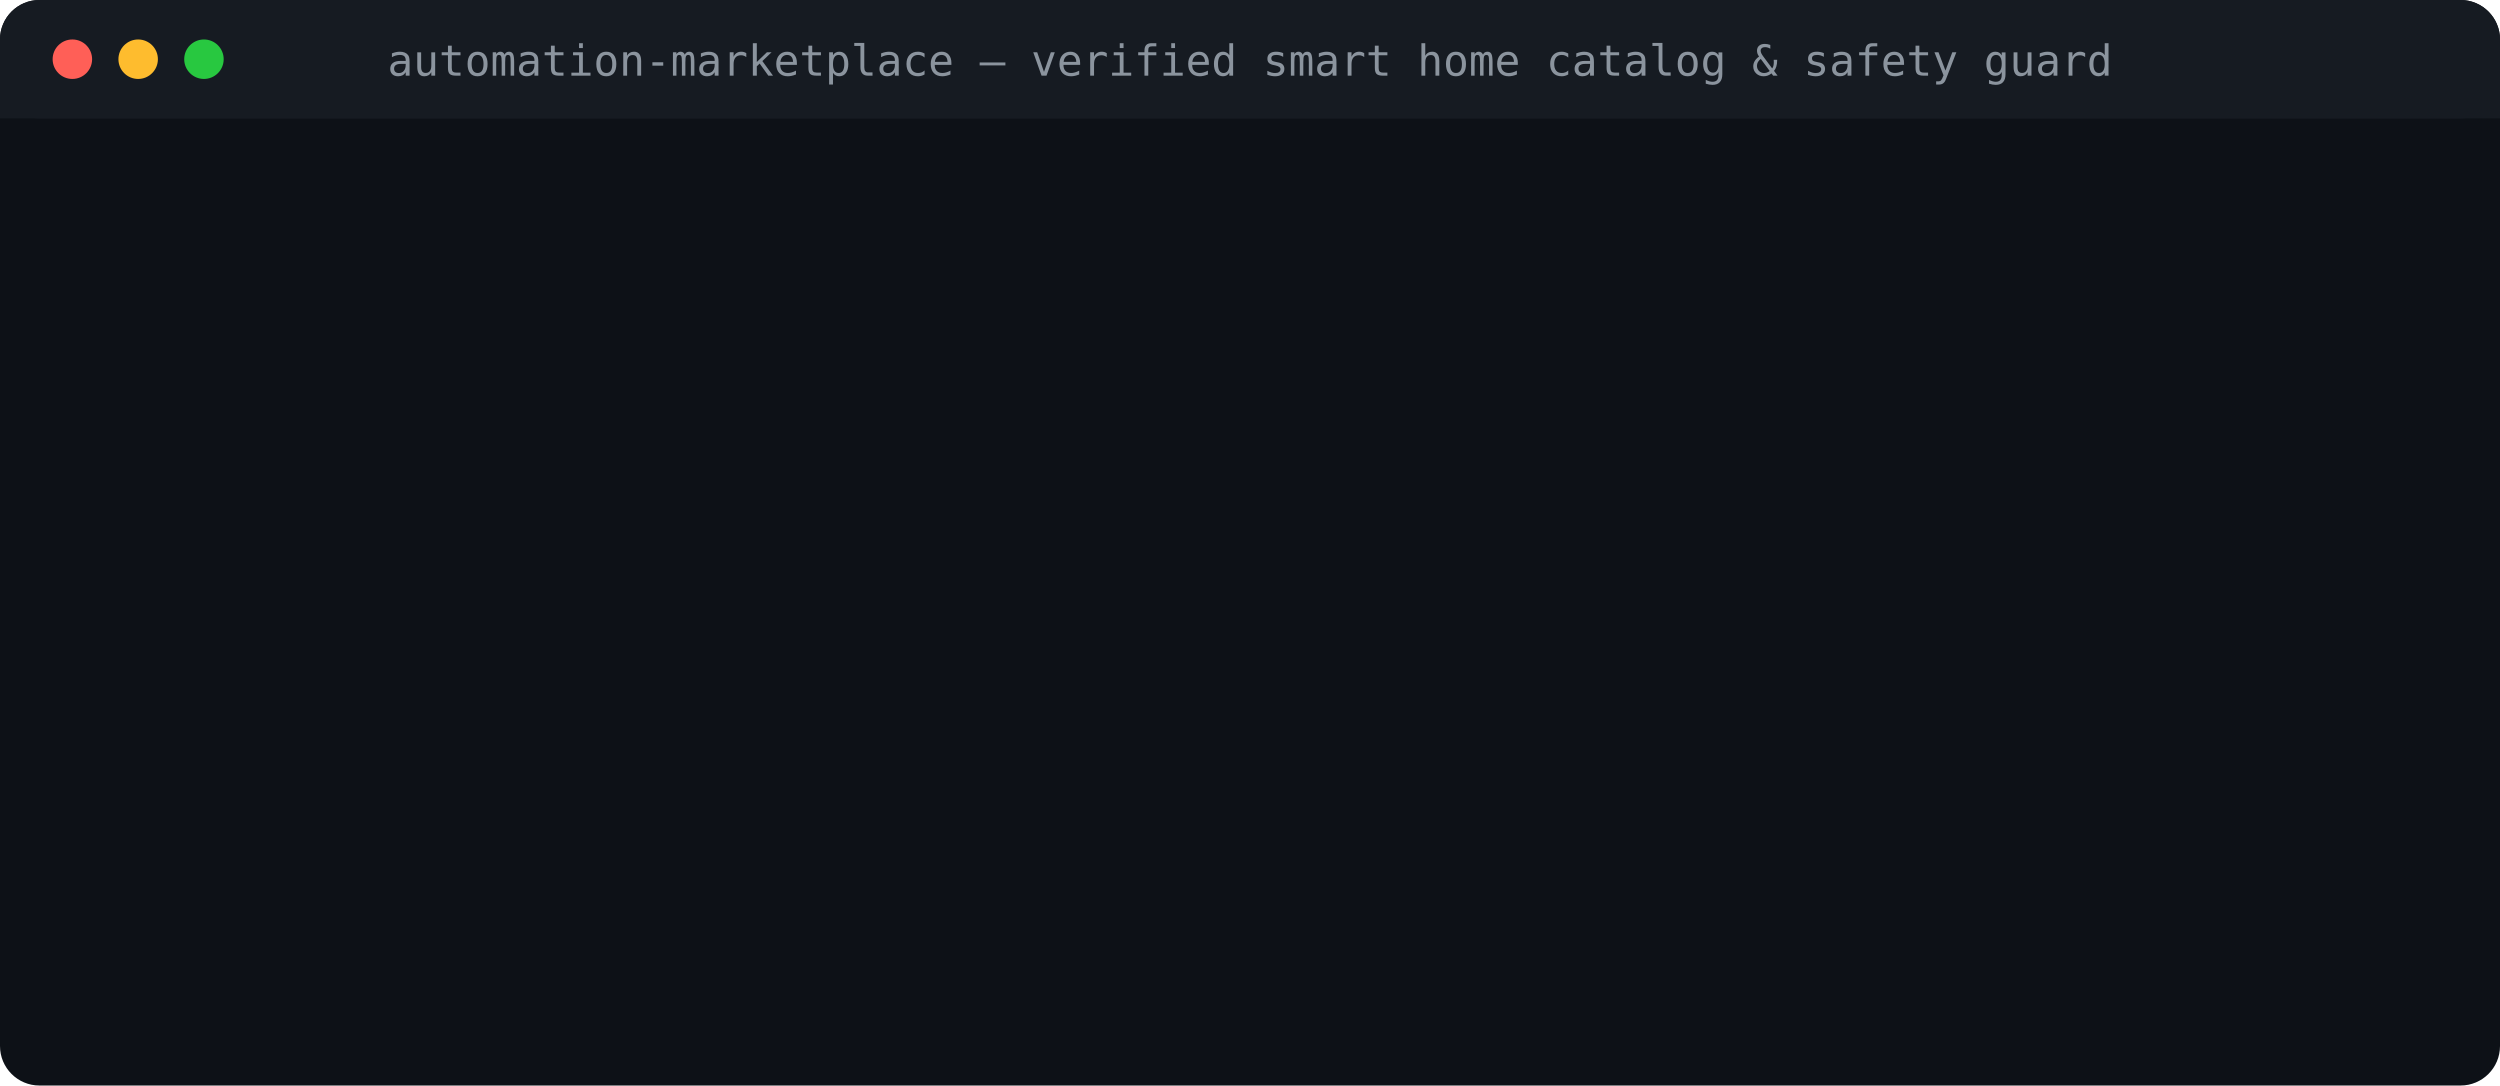
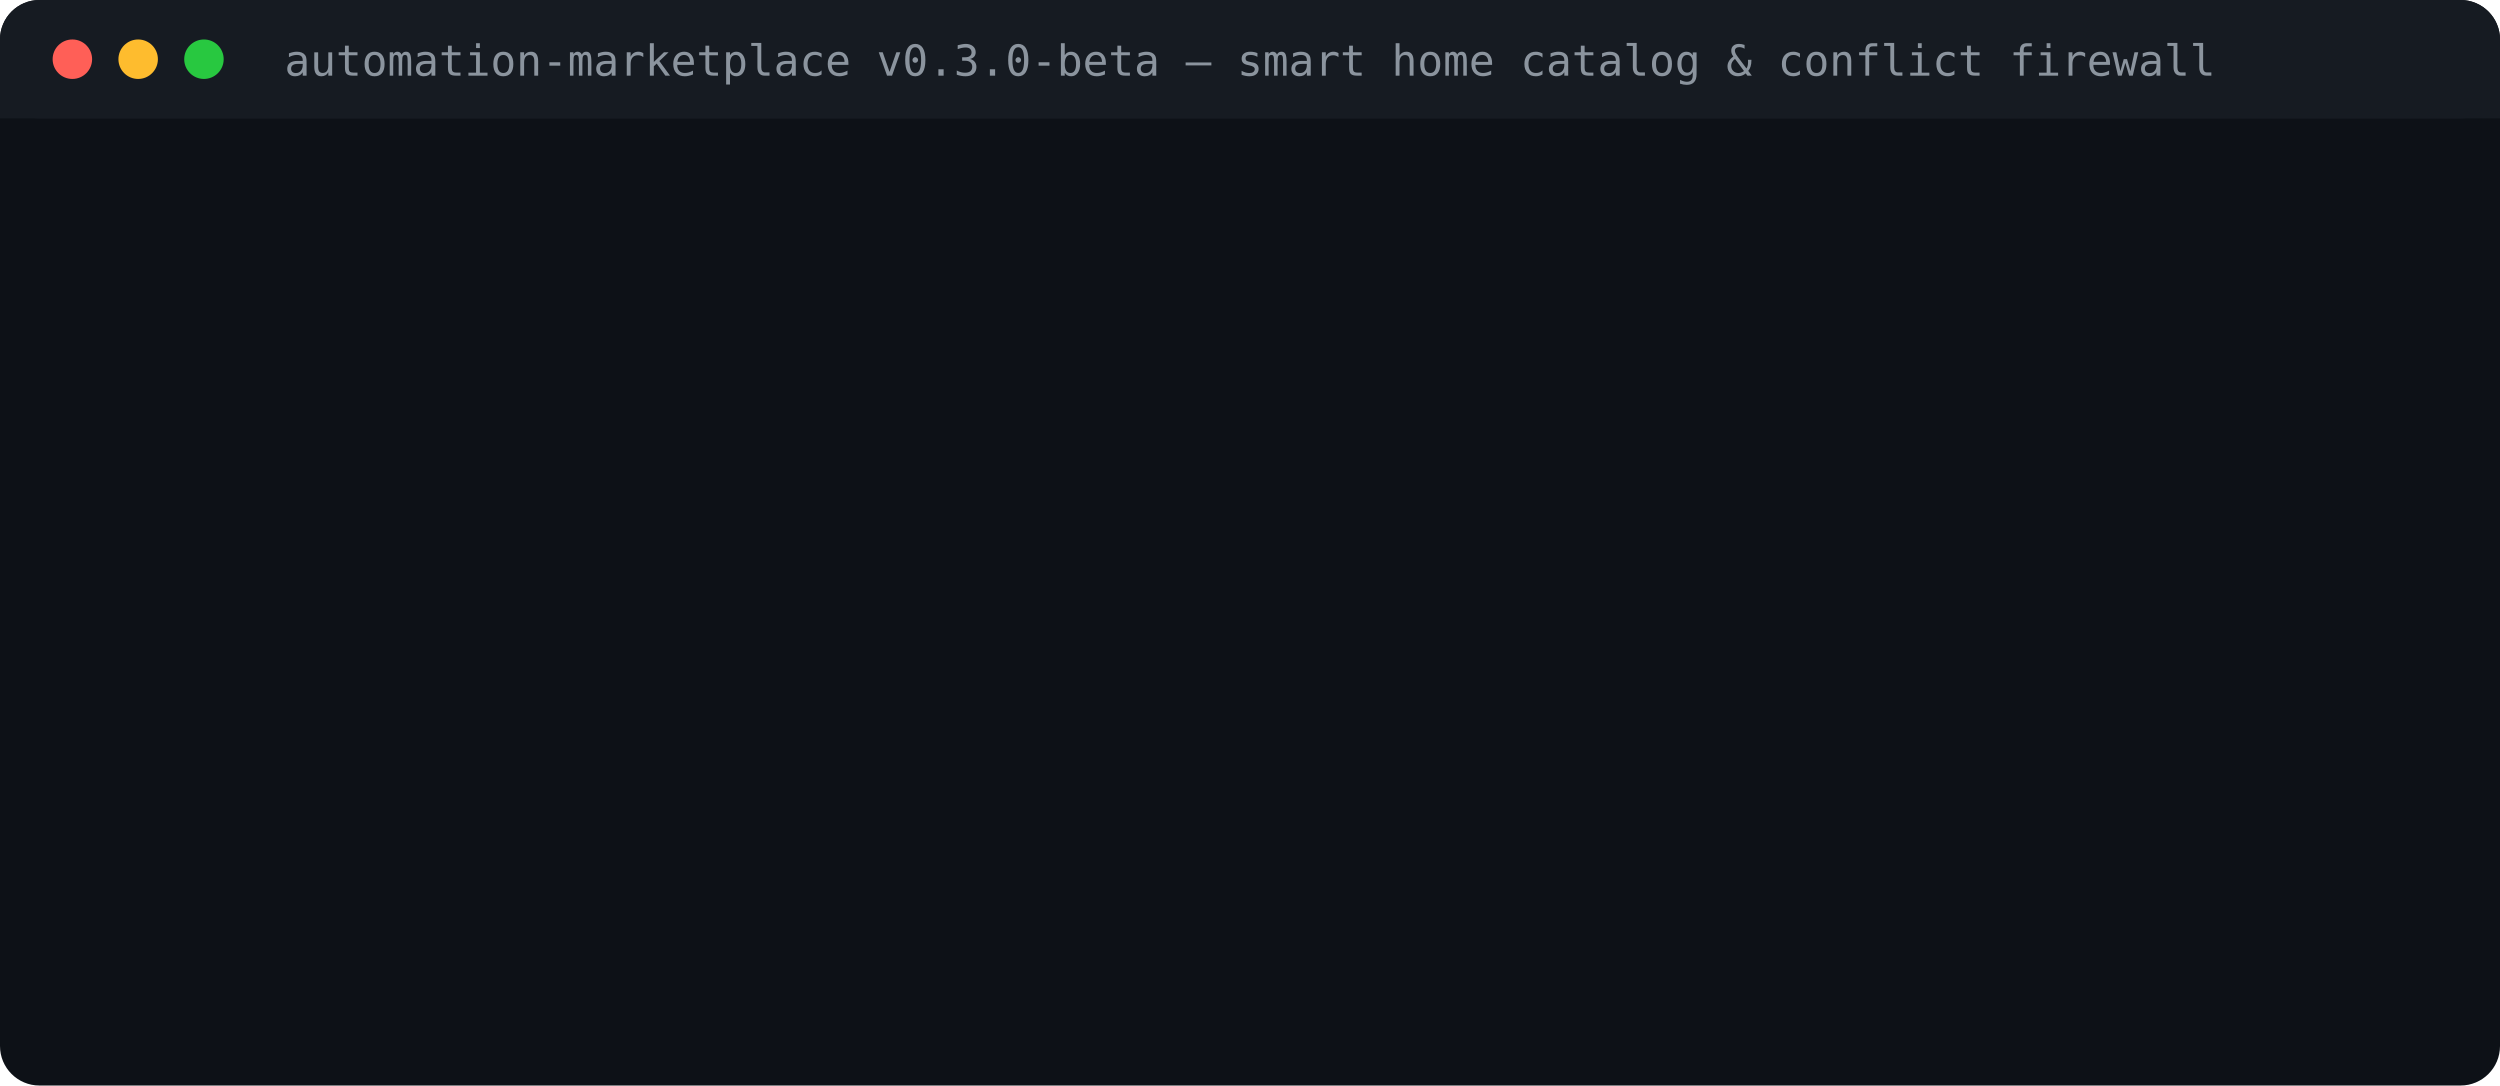
- <svg xmlns="http://www.w3.org/2000/svg" viewBox="0 0 760 330" width="760" height="330" role="img" aria-label="AutomationMarketplace demo: verified Home Assistant smart home automations with safety audit, simulation, and rollback.">
+ <svg xmlns="http://www.w3.org/2000/svg" viewBox="0 0 760 330" width="760" height="330" role="img" aria-label="AutomationMarketplace demo: verified Home Assistant smart home automations with conflict detection, simulation, and rollback.">
  <style>
    .l { font: 14px ui-monospace, SFMono-Regular, Menlo, Consolas, monospace; white-space: pre; opacity: 0; animation: in 7s infinite; }
    @keyframes in { 0% { opacity: 0; } 4% { opacity: 1; } 92% { opacity: 1; } 100% { opacity: 0; } }
    @media (prefers-reduced-motion: reduce) { .l { animation: none; opacity: 1; } }
  </style>
  <rect width="760" height="330" rx="12" fill="#0d1117" />
  <rect width="760" height="36" rx="12" fill="#161b22" />
  <rect y="24" width="760" height="12" fill="#161b22" />
  <circle cx="22" cy="18" r="6" fill="#ff5f57" />
  <circle cx="42" cy="18" r="6" fill="#febc2e" />
  <circle cx="62" cy="18" r="6" fill="#28c840" />
-   <text x="380" y="23" fill="#8b949e" text-anchor="middle" style="font: 13px ui-monospace, monospace">automation-marketplace — verified smart home catalog &amp; safety guard</text>
+   <text x="380" y="23" fill="#8b949e" text-anchor="middle" style="font: 13px ui-monospace, monospace">automation-marketplace v0.3.0-beta — smart home catalog &amp; conflict firewall</text>
  <text x="24" y="66" fill="#e6edf3" class="l" style="animation-delay:0.3s">
-     <tspan fill="#58a6ff">$ </tspan>automation-marketplace list --category climate</text>
-   <text x="24" y="92" fill="#3fb950" class="l" style="animation-delay:0.8s">• thermostat-window-saver — Smart Thermostat Window Saver [Grade C Review Advised]</text>
+     <tspan fill="#58a6ff">$ </tspan>automation-marketplace check-conflicts all</text>
+   <text x="24" y="92" fill="#3fb950" class="l" style="animation-delay:0.8s">✔ Conflict Status: NO HAZARDOUS CLASHES | 7 automations audited | Zero loops</text>
  <text x="24" y="128" fill="#e6edf3" class="l" style="animation-delay:1.5s">
-     <tspan fill="#58a6ff">$ </tspan>automation-marketplace show thermostat-window-saver</text>
-   <text x="24" y="154" fill="#d29922" class="l" style="animation-delay:2.0s">⚠️ Hazards: compressor_cycle (mitigated: 120s debounce), freeze_hazard (mitigated: 12°C)</text>
+     <tspan fill="#58a6ff">$ </tspan>automation-marketplace test-rollback thermostat-window-saver</text>
+   <text x="24" y="154" fill="#3fb950" class="l" style="animation-delay:2.0s">✔ Rollback Status: VERIFIED SAFE | Restored: climate.living_room_thermostat</text>
  <text x="24" y="190" fill="#e6edf3" class="l" style="animation-delay:2.7s">
-     <tspan fill="#58a6ff">$ </tspan>automation-marketplace simulate thermostat-window-saver</text>
-   <text x="24" y="216" fill="#3fb950" class="l" style="animation-delay:3.2s">✔ Simulation status: PASSED | climate.set_hvac_mode called | State verified</text>
+     <tspan fill="#58a6ff">$ </tspan>automation-marketplace bundle thermostat-window-saver,water-leak-main-shutoff</text>
+   <text x="24" y="216" fill="#3fb950" class="l" style="animation-delay:3.2s">✓ Unified HA Package generated with input_boolean helpers &amp; rollback headers</text>
  <text x="24" y="252" fill="#e6edf3" class="l" style="animation-delay:3.9s">
-     <tspan fill="#58a6ff">$ </tspan>automation-marketplace export thermostat-window-saver</text>
-   <text x="24" y="278" fill="#3fb950" class="l" style="animation-delay:4.4s">✓ Exported Home Assistant YAML with embedded rollback procedure</text>
+     <tspan fill="#58a6ff">$ </tspan>automation-marketplace simulate water-leak-main-shutoff</text>
+   <text x="24" y="278" fill="#3fb950" class="l" style="animation-delay:4.4s">✔ Simulation status: PASSED | valve.close_valve called | Emergency alert fired</text>
  <text x="24" y="304" fill="#8b949e" class="l" style="animation-delay:4.9s">♥ Sostieni / Support: github.com/sponsors/MRJonam91 · ko-fi.com/mrjonam</text>
</svg>
